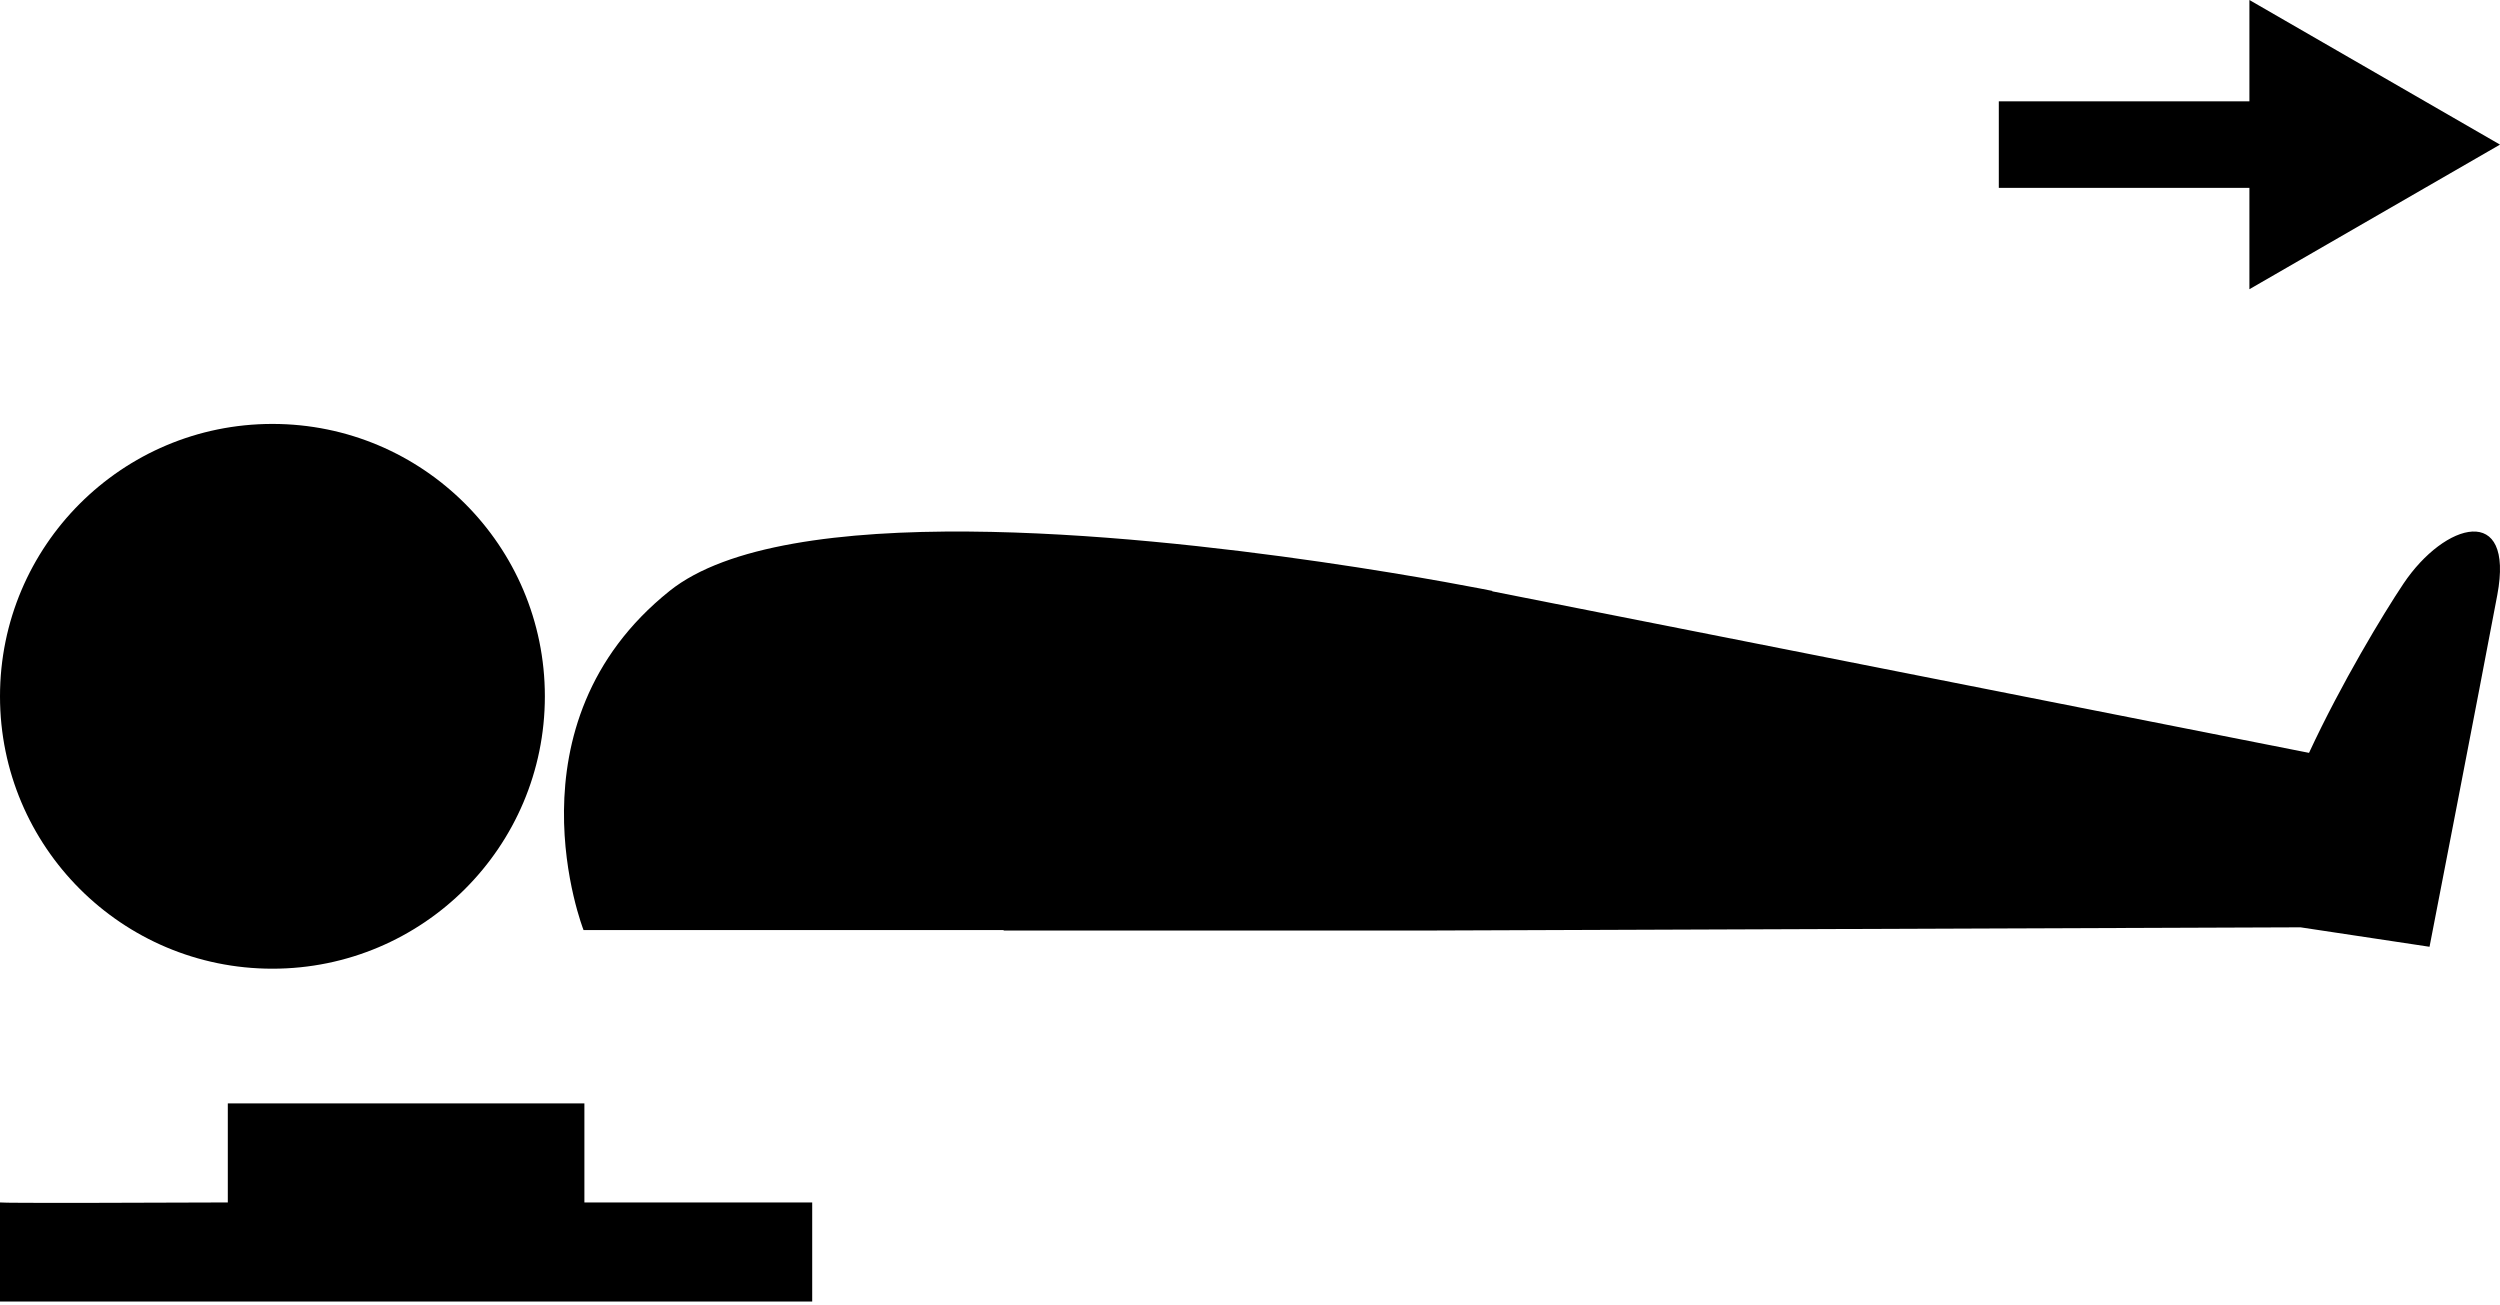
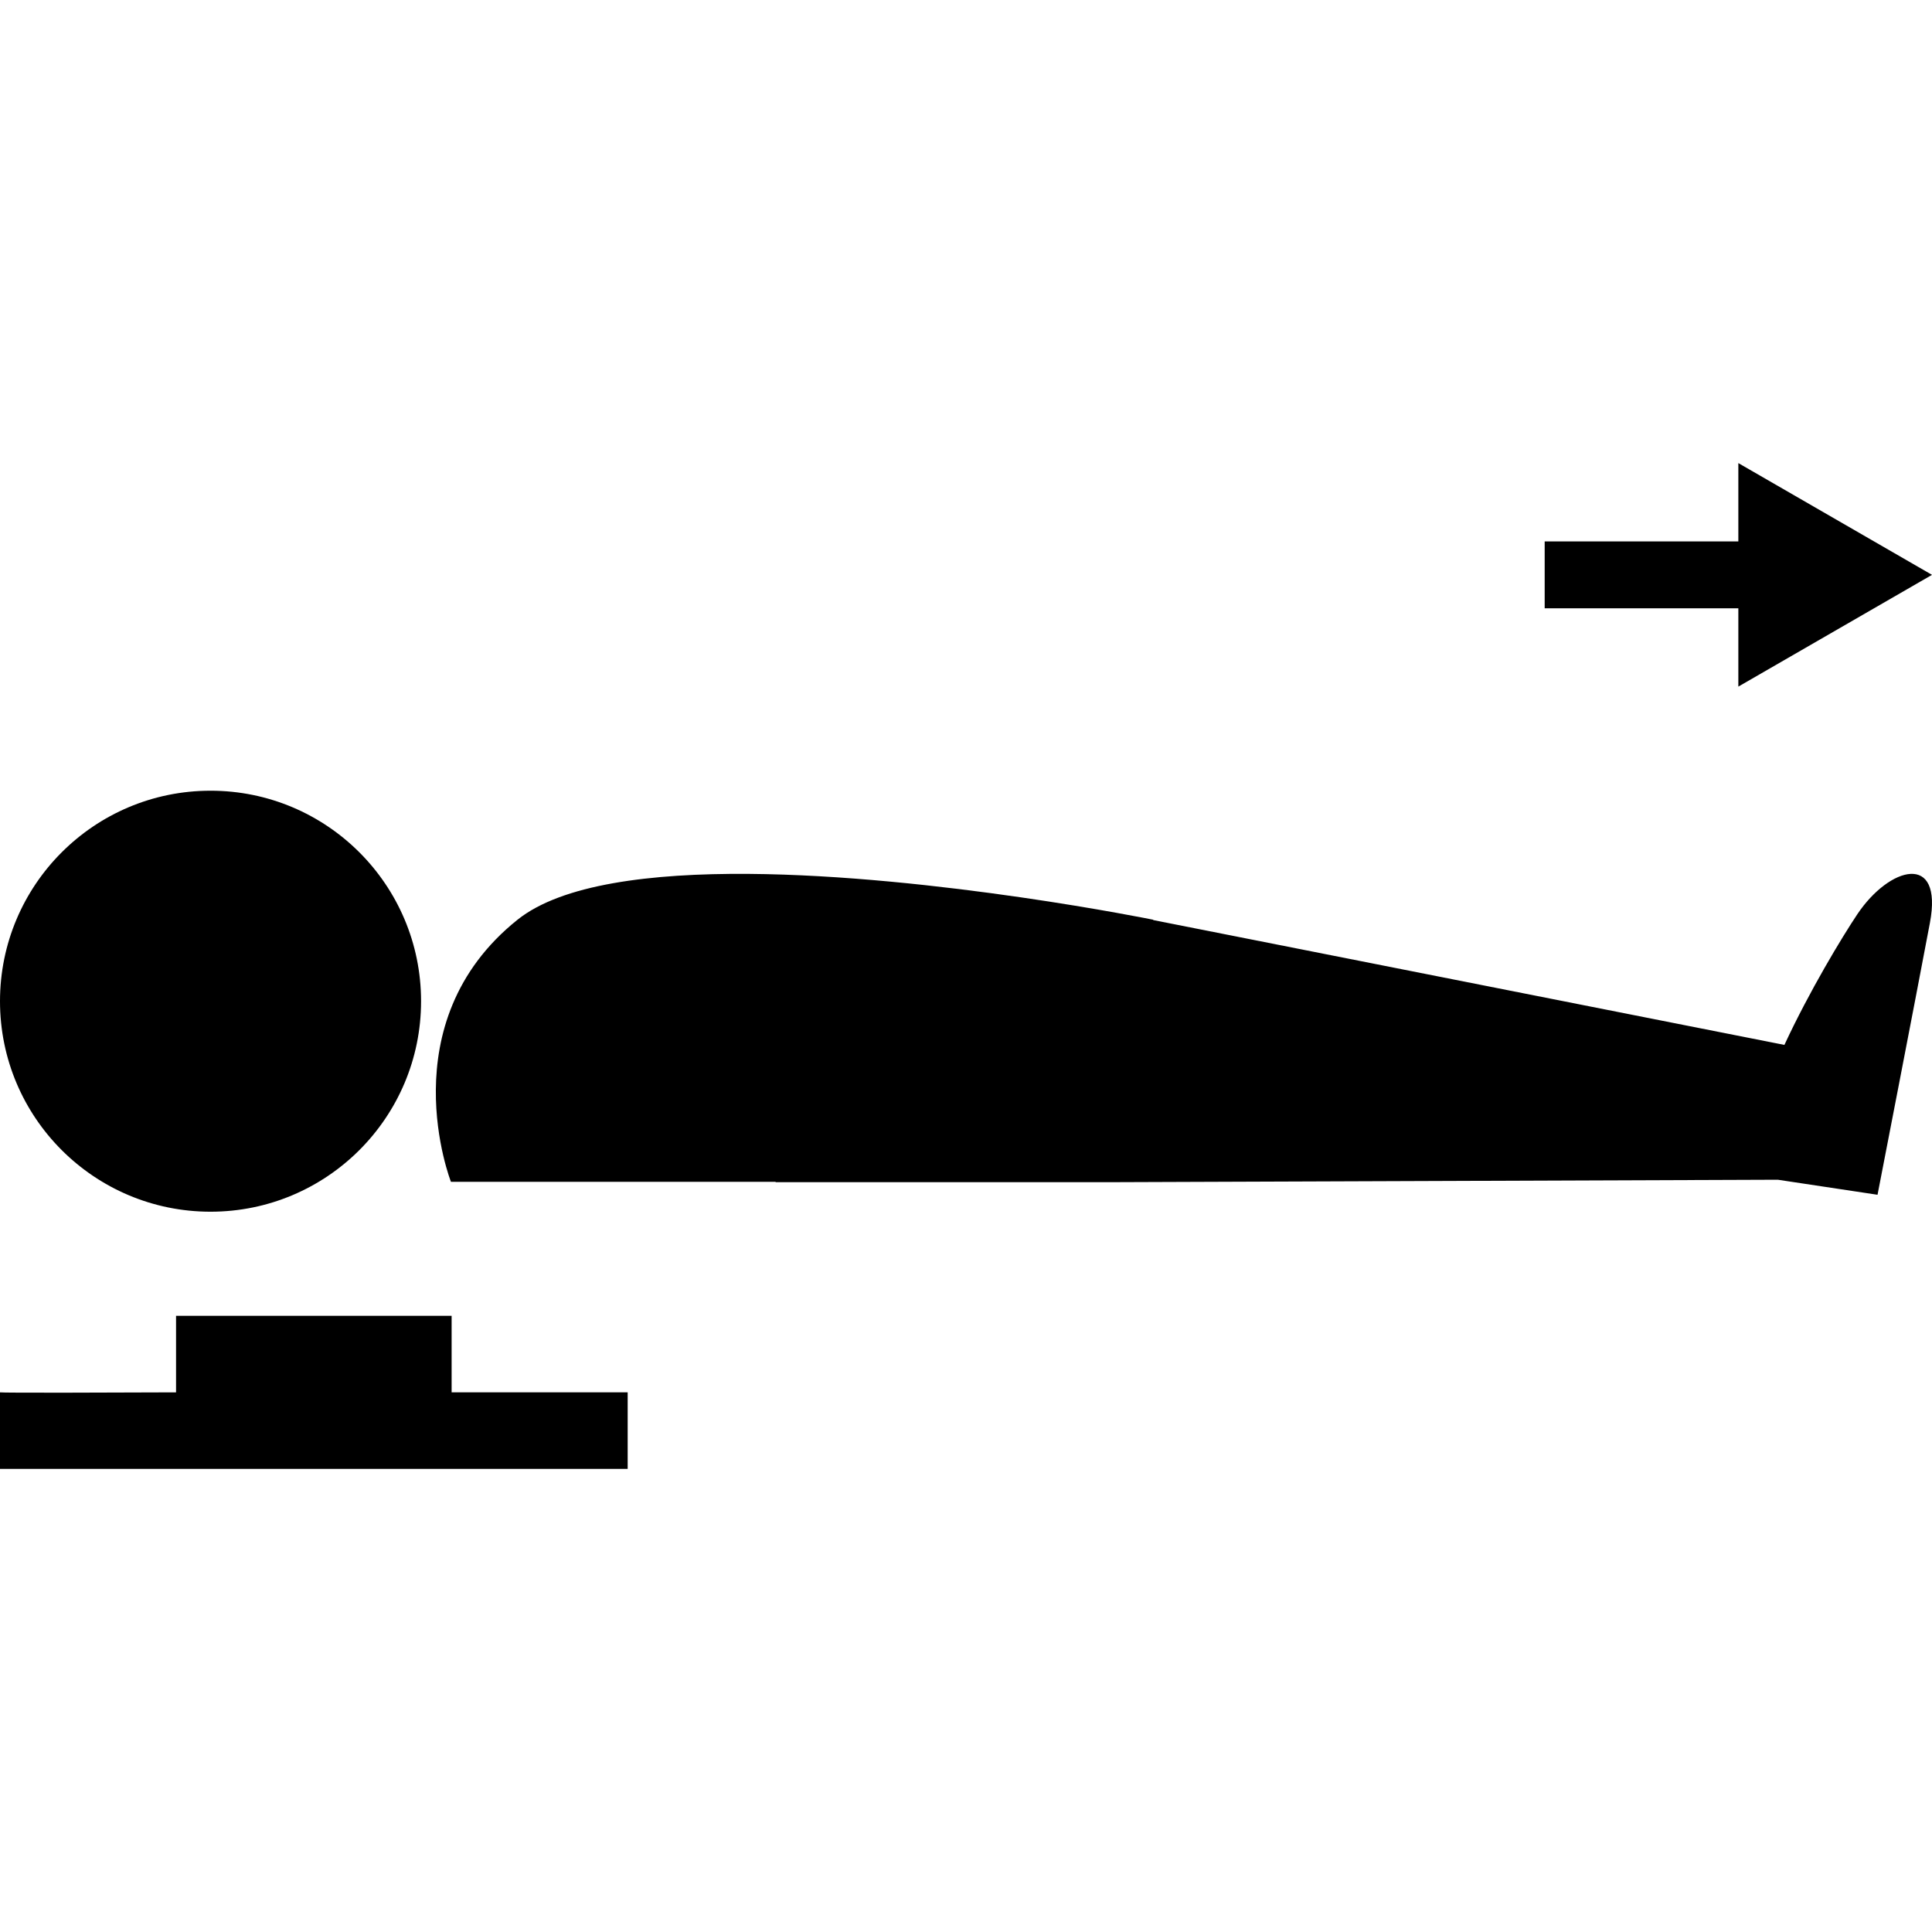
- <svg xmlns="http://www.w3.org/2000/svg" width="500" height="261" viewBox="0 0 500 261" fill="none" version="1.1" id="svg221">
+ <svg xmlns="http://www.w3.org/2000/svg" width="500" height="500" viewBox="0 0 500 500" fill="none" version="1.1" id="svg221">
  <defs id="defs225" />
-   <path id="path211" d="M 449.881 0 L 449.881 20.264 L 399.762 20.264 L 399.762 37.58 L 449.881 37.58 L 449.881 57.844 L 500 28.922 L 449.881 0 z M 54.486 84.785 C 24.394 84.785 1.6927085e-16 109.177 0 139.264 C -4.7369516e-15 169.351 24.394 193.74 54.486 193.74 C 84.579 193.74 108.973 169.351 108.973 139.264 C 108.973 109.177 84.579 84.785 54.486 84.785 z M 193.717 106.312 C 168.438 106.124 145.411 108.994 133.932 118.176 C 100.537 144.888 116.707 186.008 116.707 186.008 L 200.732 186.008 L 200.723 186.104 L 286.332 186.104 L 460.104 185.465 L 485.906 189.355 C 485.906 189.355 495.989 137.453 499.457 119.004 C 502.925 100.554 488.972 104.358 480.674 116.758 C 476.719 122.67 468.247 136.686 461.805 150.572 L 298.457 118.264 L 298.445 118.176 C 298.445 118.176 241.977 106.672 193.717 106.312 z M 45.562 220.682 L 45.562 240.49 C 30.573 240.556 0.475 240.649 0 240.49 L 0 260.301 L 162.441 260.301 L 162.441 240.49 L 116.879 240.49 L 116.879 220.682 L 45.562 220.682 z " style="fill:#000000" />
+   <path id="path211" d="m 449.881,119.85 v 20.264 h -50.119 v 17.316 h 50.119 v 20.264 L 500,148.771 Z M 54.486,204.635 C 24.394,204.635 0,229.026 0,259.113 c 0,30.087 24.394,54.477 54.486,54.477 30.092,0 54.486,-24.39 54.486,-54.477 0,-30.087 -24.394,-54.479 -54.486,-54.479 z M 193.717,226.162 c -25.279,-0.188 -48.306,2.681 -59.785,11.863 -33.395,26.712 -17.225,67.832 -17.225,67.832 h 84.025 l -0.01,0.096 h 85.609 l 173.771,-0.639 25.803,3.891 c 0,0 10.083,-51.903 13.551,-70.352 3.468,-18.45 -10.485,-14.646 -18.783,-2.246 -3.955,5.912 -12.427,19.928 -18.869,33.814 l -163.348,-32.309 -0.012,-0.088 c 0,0 -56.468,-11.504 -104.729,-11.863 z M 45.562,340.531 v 19.809 c -14.989,0.066 -45.087,0.159 -45.562,0 v 19.811 h 162.441 v -19.811 h -45.562 v -19.809 z" style="fill:#000000" />
</svg>
